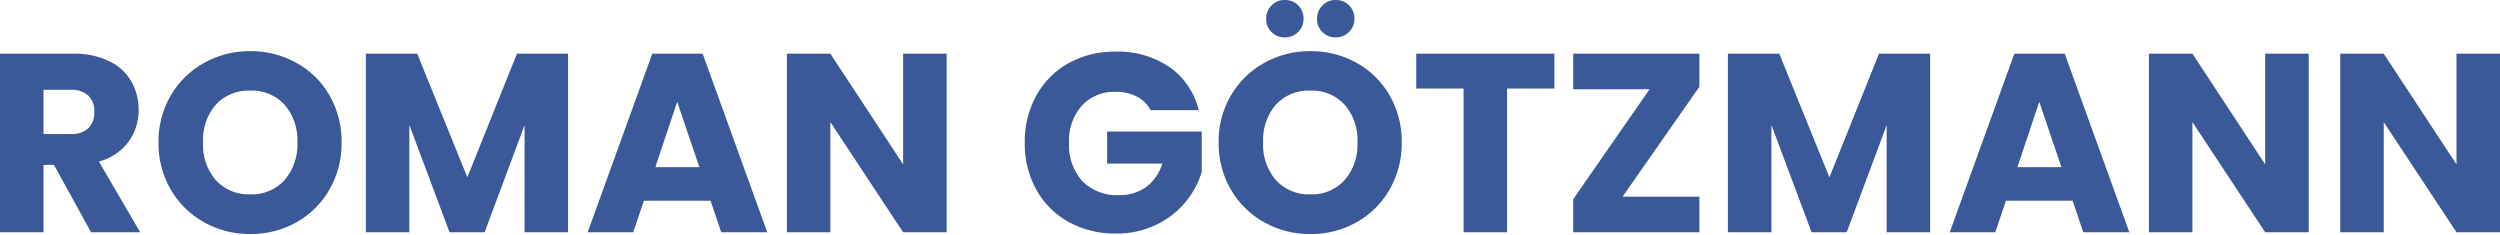
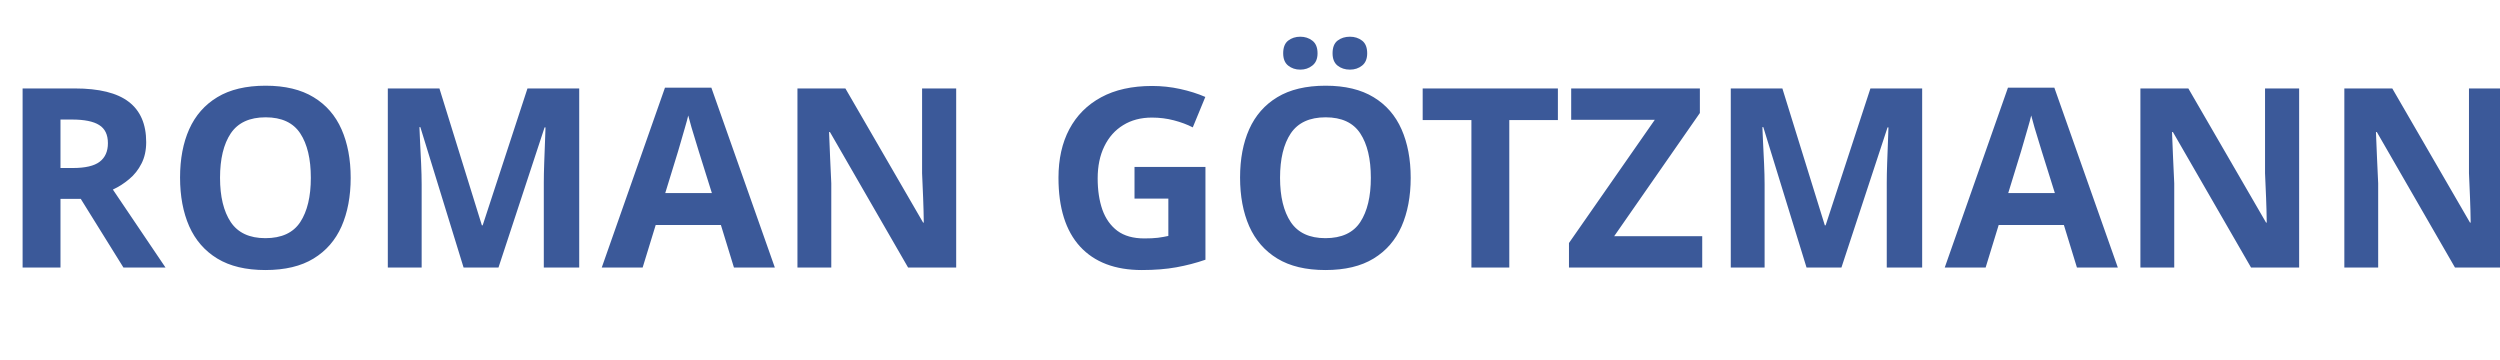
- <svg xmlns="http://www.w3.org/2000/svg" width="294.81" height="27.6" viewBox="0 0 294.81 27.6">
-   <path id="Pfad_3" data-name="Pfad 3" d="M12.6,0,8.22-7.95H6.99V0H1.86V-21.06h8.61a9.479,9.479,0,0,1,4.245.87,5.993,5.993,0,0,1,2.625,2.385,6.655,6.655,0,0,1,.87,3.375,6.269,6.269,0,0,1-1.185,3.75,6.378,6.378,0,0,1-3.5,2.34L18.39,0ZM6.99-11.58h3.18a2.911,2.911,0,0,0,2.115-.69,2.6,2.6,0,0,0,.7-1.95,2.523,2.523,0,0,0-.7-1.89,2.911,2.911,0,0,0-2.115-.69H6.99ZM31.38.21a10.991,10.991,0,0,1-5.445-1.38A10.316,10.316,0,0,1,22-5.025,10.774,10.774,0,0,1,20.55-10.59,10.694,10.694,0,0,1,22-16.14a10.349,10.349,0,0,1,3.93-3.84,10.991,10.991,0,0,1,5.445-1.38,10.991,10.991,0,0,1,5.445,1.38,10.132,10.132,0,0,1,3.9,3.84,10.869,10.869,0,0,1,1.425,5.55,10.861,10.861,0,0,1-1.44,5.565,10.239,10.239,0,0,1-3.9,3.855A10.908,10.908,0,0,1,31.38.21Zm0-4.68a5.168,5.168,0,0,0,4.035-1.68,6.378,6.378,0,0,0,1.515-4.44,6.366,6.366,0,0,0-1.515-4.455A5.191,5.191,0,0,0,31.38-16.71a5.25,5.25,0,0,0-4.065,1.65A6.354,6.354,0,0,0,25.8-10.59a6.365,6.365,0,0,0,1.515,4.455A5.227,5.227,0,0,0,31.38-4.47ZM68.85-21.06V0H63.72V-12.63L59.01,0H54.87L50.13-12.66V0H45V-21.06h6.06L56.97-6.48l5.85-14.58ZM85.65-3.72H77.79L76.53,0H71.16l7.62-21.06h5.94L92.34,0H86.91ZM84.33-7.68l-2.61-7.71L79.14-7.68ZM113.49,0h-5.13L99.78-12.99V0H94.65V-21.06h5.13l8.58,13.05V-21.06h5.13Zm24.06-14.4a3.837,3.837,0,0,0-1.635-1.605,5.35,5.35,0,0,0-2.5-.555,5.154,5.154,0,0,0-3.99,1.635,6.2,6.2,0,0,0-1.5,4.365,6.28,6.28,0,0,0,1.575,4.545A5.737,5.737,0,0,0,133.83-4.38a5.243,5.243,0,0,0,3.195-.96,5.441,5.441,0,0,0,1.9-2.76h-6.51v-3.78h11.16v4.77a10.063,10.063,0,0,1-1.935,3.57A10.209,10.209,0,0,1,138.18-.87,10.71,10.71,0,0,1,133.44.15a11.22,11.22,0,0,1-5.565-1.365,9.723,9.723,0,0,1-3.81-3.8,11.136,11.136,0,0,1-1.365-5.55,11.22,11.22,0,0,1,1.365-5.565,9.723,9.723,0,0,1,3.795-3.81,11.136,11.136,0,0,1,5.55-1.365,10.782,10.782,0,0,1,6.375,1.83,8.636,8.636,0,0,1,3.435,5.07ZM156.39.21a10.992,10.992,0,0,1-5.445-1.38,10.316,10.316,0,0,1-3.93-3.855,10.774,10.774,0,0,1-1.455-5.565,10.694,10.694,0,0,1,1.455-5.55,10.348,10.348,0,0,1,3.93-3.84,10.992,10.992,0,0,1,5.445-1.38,10.991,10.991,0,0,1,5.445,1.38,10.132,10.132,0,0,1,3.9,3.84,10.869,10.869,0,0,1,1.425,5.55,10.861,10.861,0,0,1-1.44,5.565,10.239,10.239,0,0,1-3.9,3.855A10.908,10.908,0,0,1,156.39.21Zm0-4.68a5.168,5.168,0,0,0,4.035-1.68,6.378,6.378,0,0,0,1.515-4.44,6.366,6.366,0,0,0-1.515-4.455,5.191,5.191,0,0,0-4.035-1.665,5.25,5.25,0,0,0-4.065,1.65,6.354,6.354,0,0,0-1.515,4.47,6.366,6.366,0,0,0,1.515,4.455A5.227,5.227,0,0,0,156.39-4.47Zm-3.03-18.51a2.119,2.119,0,0,1-1.56-.63,2.119,2.119,0,0,1-.63-1.56,2.169,2.169,0,0,1,.63-1.575,2.094,2.094,0,0,1,1.56-.645,2.155,2.155,0,0,1,1.59.63,2.155,2.155,0,0,1,.63,1.59,2.094,2.094,0,0,1-.645,1.56A2.169,2.169,0,0,1,153.36-22.98Zm6,0a2.119,2.119,0,0,1-1.56-.63,2.119,2.119,0,0,1-.63-1.56,2.169,2.169,0,0,1,.63-1.575,2.094,2.094,0,0,1,1.56-.645,2.155,2.155,0,0,1,1.59.63,2.155,2.155,0,0,1,.63,1.59,2.094,2.094,0,0,1-.645,1.56A2.169,2.169,0,0,1,159.36-22.98Zm25.8,1.92v4.11h-5.58V0h-5.13V-16.95h-5.58v-4.11ZM193.2-4.2h9.06V0H187.38V-3.9l9-12.96h-9v-4.2h14.88v3.9Zm36.27-16.86V0h-5.13V-12.63L219.63,0h-4.14l-4.74-12.66V0h-5.13V-21.06h6.06l5.91,14.58,5.85-14.58Zm16.8,17.34h-7.86L237.15,0h-5.37l7.62-21.06h5.94L252.96,0h-5.43Zm-1.32-3.96-2.61-7.71-2.58,7.71ZM274.11,0h-5.13L260.4-12.99V0h-5.13V-21.06h5.13l8.58,13.05V-21.06h5.13Zm22.56,0h-5.13l-8.58-12.99V0h-5.13V-21.06h5.13l8.58,13.05V-21.06h5.13Z" transform="translate(-1.86 27.39)" fill="#3b5999" />
+ <svg xmlns="http://www.w3.org/2000/svg" width="299" height="43" viewBox="0 0 299 43">
+   <text id="Roman_Götzmann" data-name="Roman Götzmann" transform="translate(0 32)" fill="#3b5999" font-size="30" font-family="Poppins-Bold, Poppins" font-weight="700">
+     <tspan x="0" y="0">ROMAN GÖTZMANN</tspan>
+   </text>
</svg>
